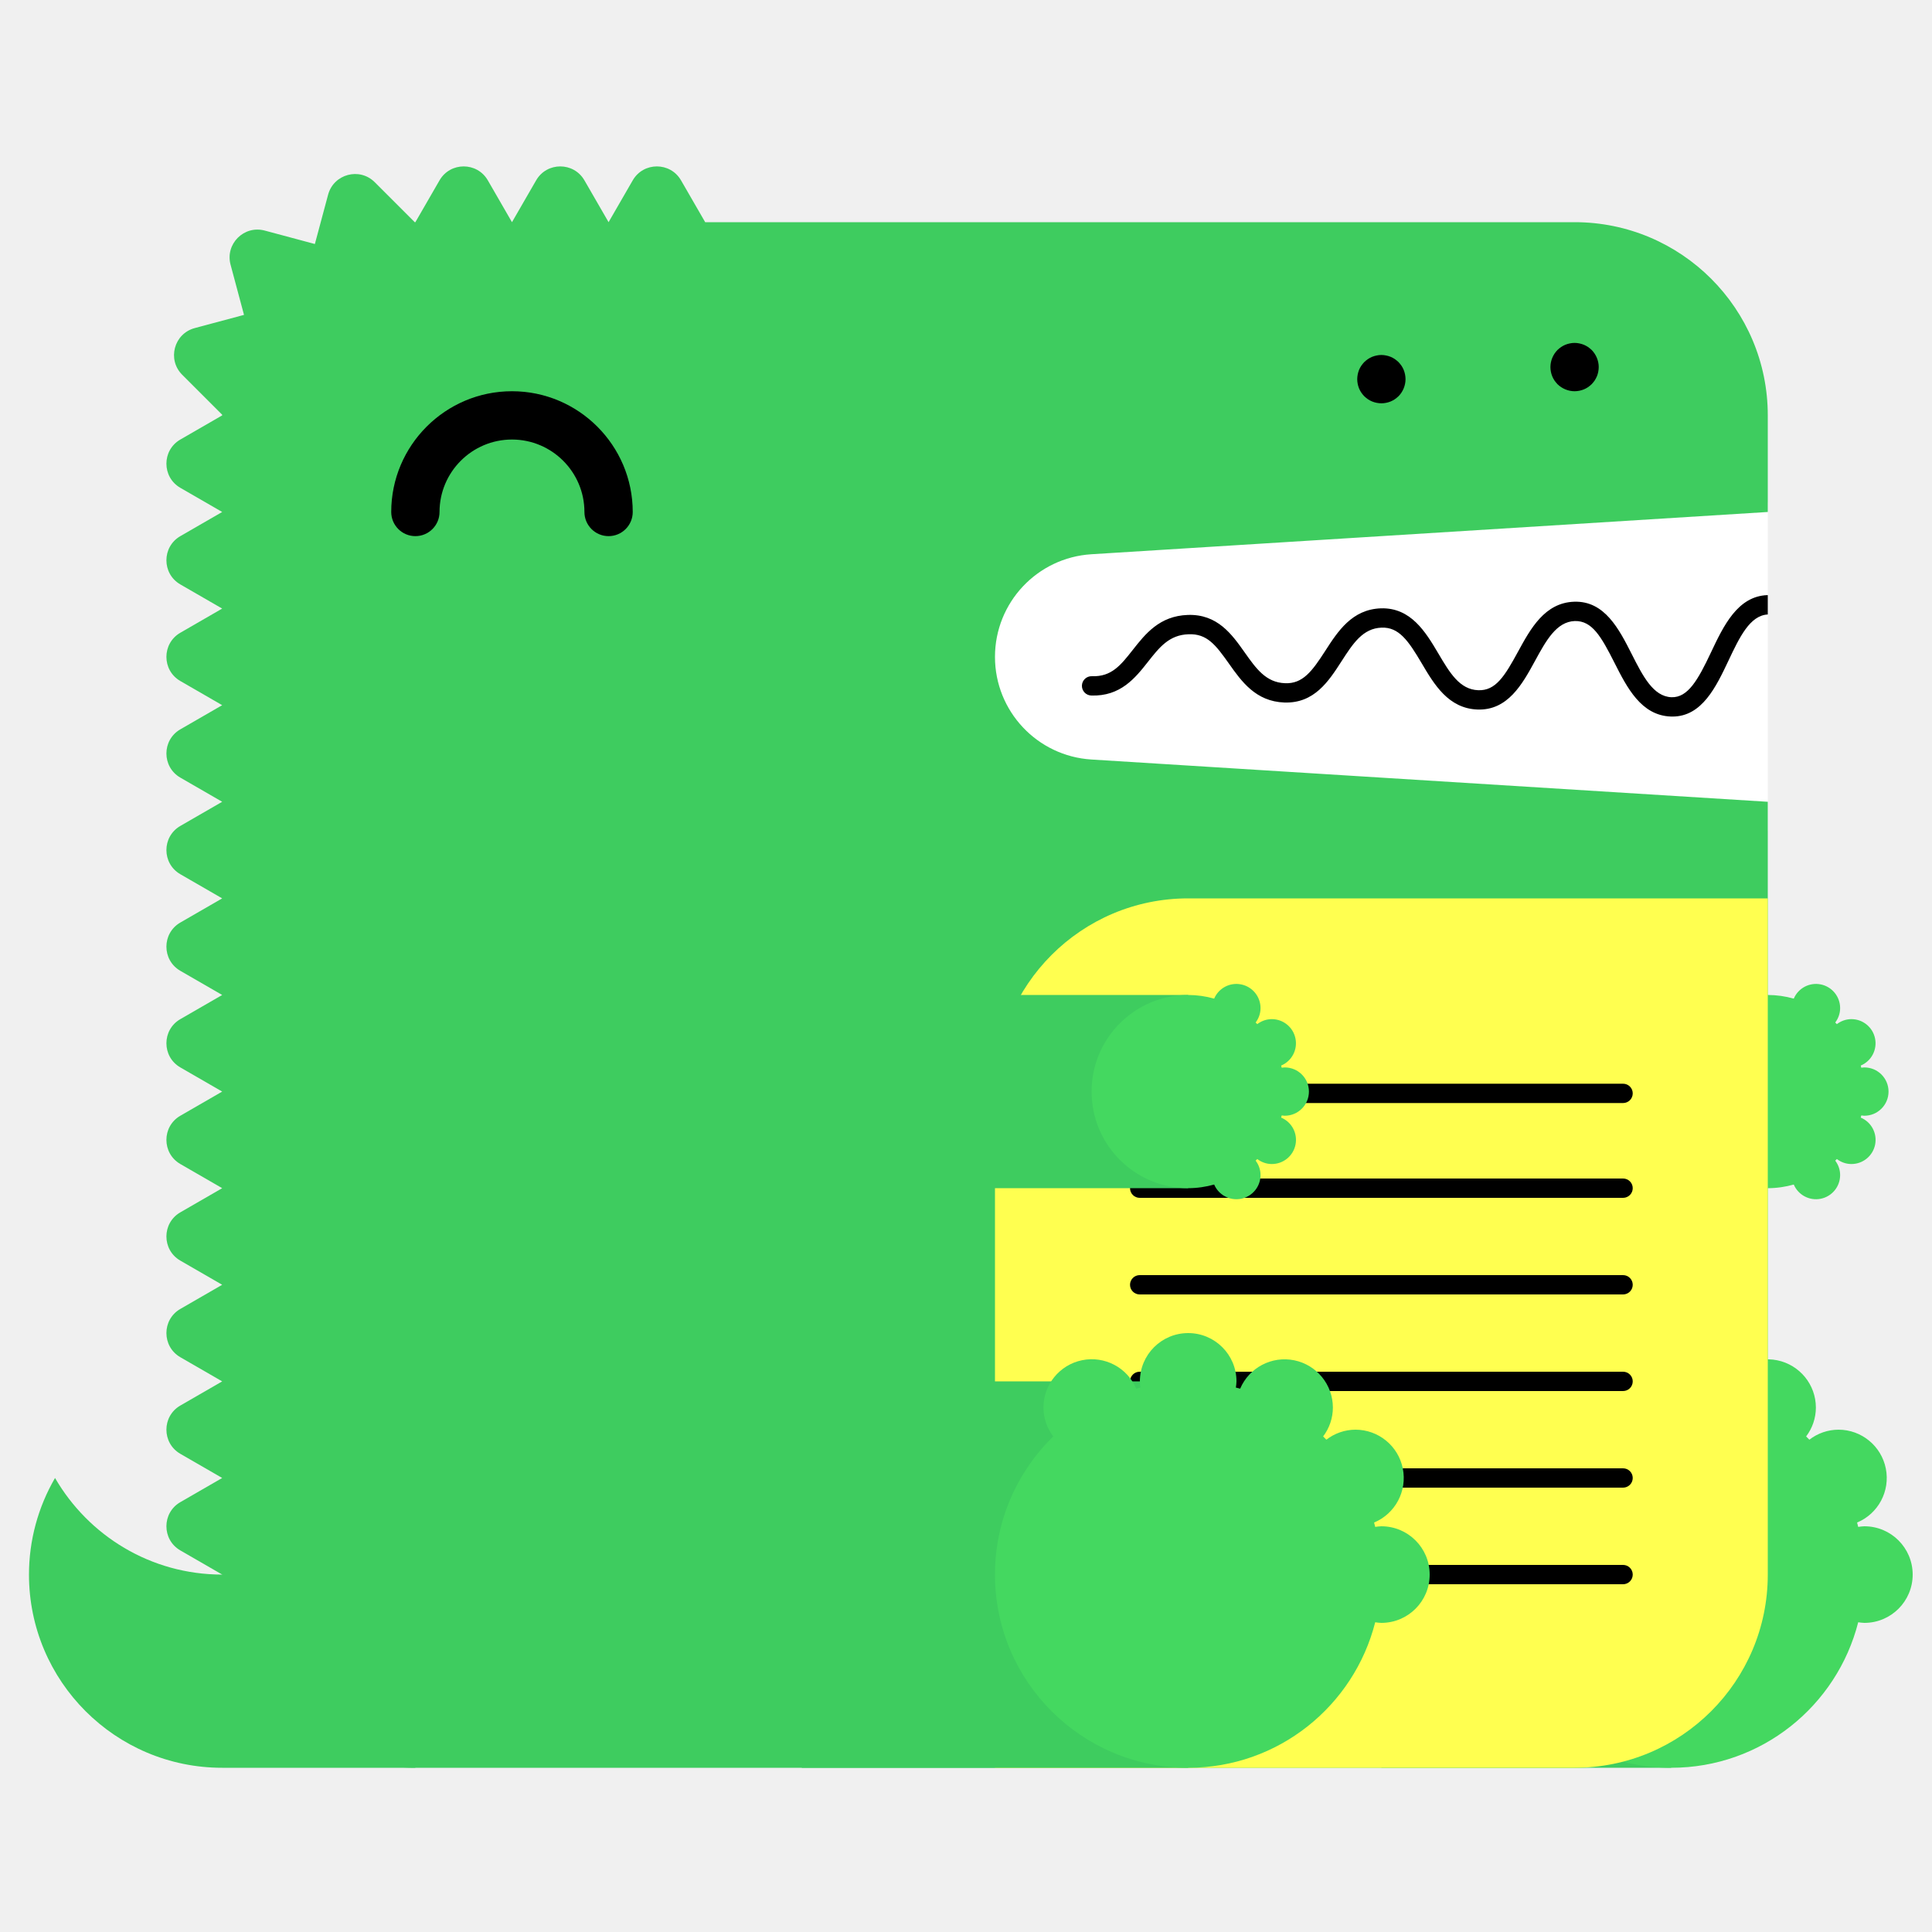
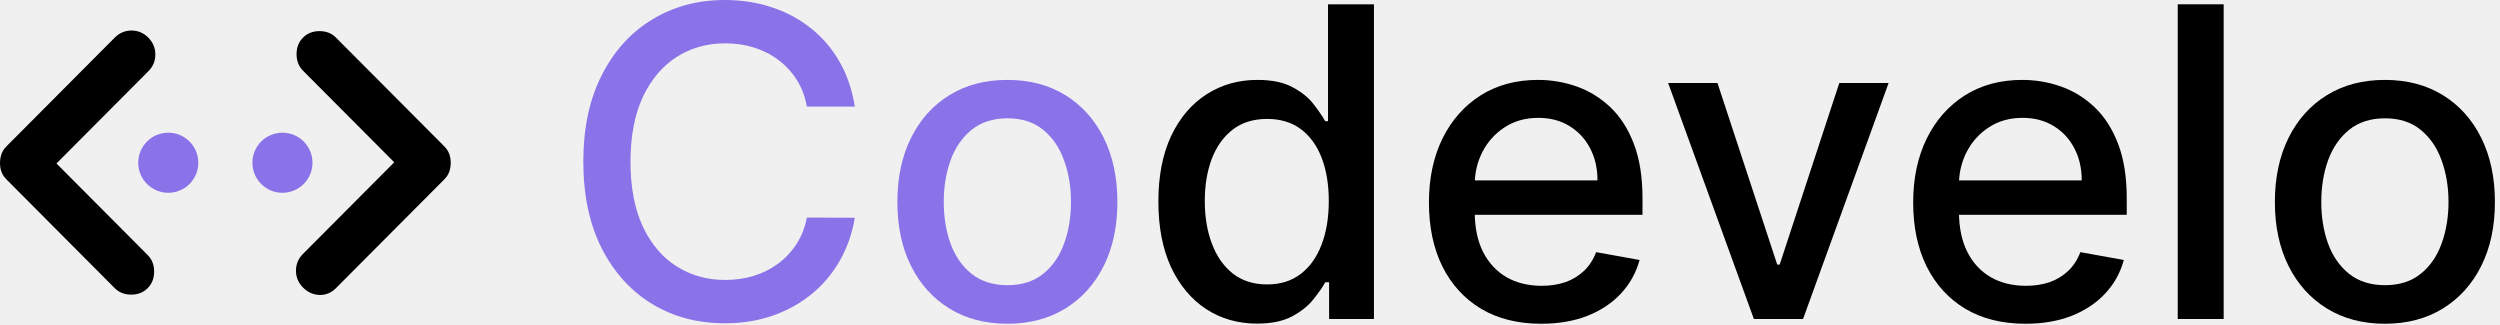
- <svg xmlns="http://www.w3.org/2000/svg" width="200" height="200" viewBox="0 0 200 200">
-   <g fill="none" fill-rule="evenodd">
-     <path fill="#FFF" d="M99 52h84v34H99z" />
-     <path d="M23 163c-7.398 0-13.843-4.027-17.303-10A19.886 19.886 0 0 0 3 163c0 11.046 8.954 20 20 20h20v-20H23z" fill="#3ECC5F" />
-     <path d="M112.98 57.376L183 53V43c0-11.046-8.954-20-20-20H73l-2.5-4.33c-1.112-1.925-3.889-1.925-5 0L63 23l-2.5-4.33c-1.111-1.925-3.889-1.925-5 0L53 23l-2.5-4.33c-1.111-1.925-3.889-1.925-5 0L43 23c-.022 0-.042.003-.065.003l-4.142-4.141c-1.57-1.571-4.252-.853-4.828 1.294l-1.369 5.104-5.192-1.392c-2.148-.575-4.111 1.389-3.535 3.536l1.39 5.193-5.102 1.367c-2.148.576-2.867 3.259-1.296 4.83l4.142 4.142c0 .021-.003.042-.003.064l-4.33 2.5c-1.925 1.111-1.925 3.889 0 5L23 53l-4.33 2.5c-1.925 1.111-1.925 3.889 0 5L23 63l-4.33 2.5c-1.925 1.111-1.925 3.889 0 5L23 73l-4.33 2.5c-1.925 1.111-1.925 3.889 0 5L23 83l-4.33 2.5c-1.925 1.111-1.925 3.889 0 5L23 93l-4.33 2.5c-1.925 1.111-1.925 3.889 0 5L23 103l-4.33 2.5c-1.925 1.111-1.925 3.889 0 5L23 113l-4.33 2.5c-1.925 1.111-1.925 3.889 0 5L23 123l-4.33 2.5c-1.925 1.111-1.925 3.889 0 5L23 133l-4.33 2.5c-1.925 1.111-1.925 3.889 0 5L23 143l-4.33 2.5c-1.925 1.111-1.925 3.889 0 5L23 153l-4.33 2.5c-1.925 1.111-1.925 3.889 0 5L23 163c0 11.046 8.954 20 20 20h120c11.046 0 20-8.954 20-20V83l-70.02-4.376A10.645 10.645 0 0 1 103 68c0-5.621 4.37-10.273 9.98-10.624" fill="#3ECC5F" />
-     <path fill="#3ECC5F" d="M143 183h30v-40h-30z" />
-     <path d="M193 158c-.219 0-.428.037-.639.064-.038-.15-.074-.301-.116-.451A5 5 0 0 0 190.32 148a4.96 4.96 0 0 0-3.016 1.036 26.531 26.531 0 0 0-.335-.336 4.955 4.955 0 0 0 1.011-2.987 5 5 0 0 0-9.599-1.959c-.148-.042-.297-.077-.445-.115.027-.211.064-.42.064-.639a5 5 0 0 0-5-5 5 5 0 0 0-5 5c0 .219.037.428.064.639-.148.038-.297.073-.445.115a4.998 4.998 0 0 0-9.599 1.959c0 1.125.384 2.151 1.011 2.987-3.717 3.632-6.031 8.693-6.031 14.3 0 11.046 8.954 20 20 20 9.339 0 17.16-6.41 19.361-15.064.211.027.42.064.639.064a5 5 0 0 0 5-5 5 5 0 0 0-5-5" fill="#44D860" />
-     <path fill="#3ECC5F" d="M153 123h30v-20h-30z" />
-     <path d="M193 115.5a2.5 2.5 0 1 0 0-5c-.109 0-.214.019-.319.032-.02-.075-.037-.15-.058-.225a2.501 2.501 0 0 0-.963-4.807c-.569 0-1.088.197-1.508.518a6.653 6.653 0 0 0-.168-.168c.314-.417.506-.931.506-1.494a2.5 2.5 0 0 0-4.8-.979A9.987 9.987 0 0 0 183 103c-5.522 0-10 4.478-10 10s4.478 10 10 10c.934 0 1.833-.138 2.69-.377a2.5 2.5 0 0 0 4.8-.979c0-.563-.192-1.077-.506-1.494.057-.055.113-.111.168-.168.42.321.939.518 1.508.518a2.5 2.5 0 0 0 .963-4.807c.021-.074.038-.15.058-.225.105.013.21.032.319.032" fill="#44D860" />
-     <path d="M63 55.5a2.5 2.5 0 0 1-2.5-2.5c0-4.136-3.364-7.5-7.5-7.5s-7.5 3.364-7.5 7.5a2.5 2.5 0 1 1-5 0c0-6.893 5.607-12.5 12.5-12.5S65.5 46.107 65.5 53a2.5 2.5 0 0 1-2.5 2.5" fill="#000" />
-     <path d="M103 183h60c11.046 0 20-8.954 20-20V93h-60c-11.046 0-20 8.954-20 20v70z" fill="#FFFF50" />
-     <path d="M168.02 124h-50.04a1 1 0 1 1 0-2h50.04a1 1 0 1 1 0 2m0 20h-50.04a1 1 0 1 1 0-2h50.04a1 1 0 1 1 0 2m0 20h-50.04a1 1 0 1 1 0-2h50.04a1 1 0 1 1 0 2m0-49.814h-50.04a1 1 0 1 1 0-2h50.04a1 1 0 1 1 0 2m0 19.814h-50.04a1 1 0 1 1 0-2h50.04a1 1 0 1 1 0 2m0 20h-50.04a1 1 0 1 1 0-2h50.04a1 1 0 1 1 0 2M183 61.611c-.012 0-.022-.006-.034-.005-3.09.105-4.552 3.196-5.842 5.923-1.346 2.85-2.387 4.703-4.093 4.647-1.889-.068-2.969-2.202-4.113-4.46-1.314-2.594-2.814-5.536-5.963-5.426-3.046.104-4.513 2.794-5.807 5.167-1.377 2.528-2.314 4.065-4.121 3.994-1.927-.07-2.951-1.805-4.136-3.813-1.321-2.236-2.848-4.75-5.936-4.664-2.994.103-4.465 2.385-5.763 4.4-1.373 2.13-2.335 3.428-4.165 3.351-1.973-.07-2.992-1.51-4.171-3.177-1.324-1.873-2.816-3.993-5.895-3.89-2.928.1-4.399 1.97-5.696 3.618-1.232 1.564-2.194 2.802-4.229 2.724a1 1 0 0 0-.072 2c3.017.101 4.545-1.8 5.872-3.487 1.177-1.496 2.193-2.787 4.193-2.855 1.926-.082 2.829 1.115 4.195 3.045 1.297 1.834 2.769 3.914 5.731 4.021 3.103.104 4.596-2.215 5.918-4.267 1.182-1.834 2.202-3.417 4.15-3.484 1.793-.067 2.769 1.35 4.145 3.681 1.297 2.197 2.766 4.686 5.787 4.796 3.125.108 4.634-2.62 5.949-5.035 1.139-2.088 2.214-4.06 4.119-4.126 1.793-.042 2.728 1.595 4.111 4.33 1.292 2.553 2.757 5.445 5.825 5.556l.169.003c3.064 0 4.518-3.075 5.805-5.794 1.139-2.41 2.217-4.68 4.067-4.773v-2z" fill="#000" />
-     <path fill="#3ECC5F" d="M83 183h40v-40H83z" />
-     <path d="M143 158c-.219 0-.428.037-.639.064-.038-.15-.074-.301-.116-.451A5 5 0 0 0 140.32 148a4.96 4.96 0 0 0-3.016 1.036 26.531 26.531 0 0 0-.335-.336 4.955 4.955 0 0 0 1.011-2.987 5 5 0 0 0-9.599-1.959c-.148-.042-.297-.077-.445-.115.027-.211.064-.42.064-.639a5 5 0 0 0-5-5 5 5 0 0 0-5 5c0 .219.037.428.064.639-.148.038-.297.073-.445.115a4.998 4.998 0 0 0-9.599 1.959c0 1.125.384 2.151 1.011 2.987-3.717 3.632-6.031 8.693-6.031 14.3 0 11.046 8.954 20 20 20 9.339 0 17.16-6.41 19.361-15.064.211.027.42.064.639.064a5 5 0 0 0 5-5 5 5 0 0 0-5-5" fill="#44D860" />
-     <path fill="#3ECC5F" d="M83 123h40v-20H83z" />
-     <path d="M133 115.5a2.5 2.5 0 1 0 0-5c-.109 0-.214.019-.319.032-.02-.075-.037-.15-.058-.225a2.501 2.501 0 0 0-.963-4.807c-.569 0-1.088.197-1.508.518a6.653 6.653 0 0 0-.168-.168c.314-.417.506-.931.506-1.494a2.5 2.5 0 0 0-4.8-.979A9.987 9.987 0 0 0 123 103c-5.522 0-10 4.478-10 10s4.478 10 10 10c.934 0 1.833-.138 2.69-.377a2.5 2.5 0 0 0 4.8-.979c0-.563-.192-1.077-.506-1.494.057-.055.113-.111.168-.168.42.321.939.518 1.508.518a2.5 2.5 0 0 0 .963-4.807c.021-.074.038-.15.058-.225.105.013.21.032.319.032" fill="#44D860" />
-     <path d="M143 41.75c-.16 0-.33-.02-.49-.05a2.52 2.52 0 0 1-.47-.14c-.15-.06-.29-.14-.431-.23-.13-.09-.259-.2-.38-.31-.109-.12-.219-.24-.309-.38s-.17-.28-.231-.43a2.619 2.619 0 0 1-.189-.96c0-.16.02-.33.05-.49.03-.16.08-.31.139-.47.061-.15.141-.29.231-.43.09-.13.2-.26.309-.38.121-.11.25-.22.38-.31.141-.09.281-.17.431-.23.149-.06.31-.11.47-.14.32-.07.65-.07.98 0 .159.03.32.08.47.14.149.06.29.14.43.23.13.09.259.2.38.31.11.12.22.25.31.38.09.14.17.28.23.43.06.16.11.31.14.47.029.16.05.33.05.49 0 .66-.271 1.31-.73 1.77-.121.11-.25.22-.38.31-.14.09-.281.17-.43.23a2.565 2.565 0 0 1-.96.19m20-1.25c-.66 0-1.3-.27-1.771-.73a3.802 3.802 0 0 1-.309-.38c-.09-.14-.17-.28-.231-.43a2.619 2.619 0 0 1-.189-.96c0-.66.27-1.3.729-1.77.121-.11.25-.22.38-.31.141-.09.281-.17.431-.23.149-.06.31-.11.47-.14.32-.07.66-.07.98 0 .159.03.32.08.47.14.149.06.29.14.43.23.13.09.259.2.38.31.459.47.73 1.11.73 1.77 0 .16-.021.33-.05.49-.03.16-.08.32-.14.47-.07.15-.14.29-.23.43-.09.13-.2.26-.31.38-.121.11-.25.22-.38.31-.14.09-.281.17-.43.23a2.565 2.565 0 0 1-.96.19" fill="#000" />
-   </g>
+ <svg xmlns="http://www.w3.org/2000/svg" viewBox="0 0 416 54" fill="none">
+   <path d="M9.396 27.201L24.573 42.44C25.291 43.16 25.65 44.078 25.65 45.192C25.65 46.306 25.291 47.224 24.573 47.945C23.855 48.666 22.941 49.027 21.832 49.027C20.722 49.027 19.808 48.666 19.09 47.945L1.073 29.855C0.682 29.462 0.404 29.036 0.239 28.577C0.075 28.118 -0.005 27.627 0 27.102C0.005 26.578 0.088 26.086 0.247 25.628C0.406 25.169 0.683 24.743 1.077 24.349L19.094 6.259C19.877 5.473 20.808 5.08 21.886 5.08C22.965 5.08 23.894 5.473 24.675 6.259C25.456 7.046 25.847 7.981 25.85 9.063C25.853 10.146 25.461 11.079 24.675 11.863L9.396 27.201ZM65.6 27.004L50.423 11.765C49.705 11.044 49.346 10.126 49.346 9.012C49.346 7.898 49.705 6.98 50.423 6.259C51.141 5.538 52.055 5.178 53.165 5.178C54.274 5.178 55.188 5.538 55.906 6.259L73.923 24.349C74.314 24.743 74.593 25.169 74.757 25.628C74.922 26.086 75.003 26.578 75 27.102C74.997 27.627 74.916 28.118 74.757 28.577C74.598 29.036 74.32 29.462 73.923 29.855L55.906 47.945C55.123 48.732 54.209 49.109 53.165 49.078C52.12 49.046 51.206 48.636 50.423 47.847C49.64 47.058 49.248 46.124 49.248 45.047C49.248 43.969 49.64 43.035 50.423 42.243L65.6 27.004Z" fill="currentColor" />
+   <path d="M33 27.079C33 29.841 30.761 32.08 28 32.08C25.239 32.08 23 29.841 23 27.079C23 24.318 25.239 22.079 28 22.079C30.761 22.079 33 24.318 33 27.079Z" fill="#8A73E8" />
+   <path d="M52 27.079C52 29.841 49.761 32.08 47 32.08C44.239 32.08 42 29.841 42 27.079C42 24.318 44.239 22.079 47 22.079C49.761 22.079 52 24.318 52 27.079Z" fill="#8A73E8" />
+   <path d="M142.244 17.744H134.267C133.96 16.04 133.389 14.54 132.554 13.244C131.719 11.949 130.696 10.849 129.486 9.946C128.276 9.043 126.92 8.361 125.42 7.901C123.938 7.44 122.361 7.21 120.69 7.21C117.673 7.21 114.972 7.969 112.585 9.486C110.216 11.003 108.341 13.227 106.96 16.159C105.597 19.091 104.915 22.671 104.915 26.898C104.915 31.159 105.597 34.756 106.96 37.688C108.341 40.619 110.224 42.835 112.611 44.335C114.997 45.835 117.682 46.585 120.665 46.585C122.318 46.585 123.886 46.364 125.369 45.92C126.869 45.46 128.224 44.787 129.435 43.901C130.645 43.014 131.668 41.932 132.503 40.653C133.355 39.358 133.943 37.875 134.267 36.205L142.244 36.23C141.818 38.804 140.991 41.173 139.764 43.338C138.554 45.486 136.994 47.344 135.085 48.912C133.193 50.463 131.028 51.665 128.591 52.517C126.153 53.369 123.494 53.795 120.614 53.795C116.08 53.795 112.04 52.722 108.494 50.574C104.949 48.409 102.153 45.315 100.108 41.293C98.079 37.27 97.065 32.472 97.065 26.898C97.065 21.307 98.088 16.509 100.134 12.503C102.179 8.48 104.974 5.395 108.52 3.247C112.065 1.082 116.097 0 120.614 0C123.392 0 125.983 0.401 128.386 1.202C130.807 1.986 132.98 3.145 134.906 4.679C136.832 6.196 138.426 8.054 139.688 10.253C140.949 12.435 141.801 14.932 142.244 17.744Z" fill="#8A73E8" />
+   <path d="M167.627 53.872C163.945 53.872 160.732 53.028 157.988 51.341C155.244 49.653 153.113 47.293 151.596 44.258C150.079 41.224 149.32 37.679 149.32 33.622C149.32 29.548 150.079 25.986 151.596 22.935C153.113 19.884 155.244 17.514 157.988 15.827C160.732 14.139 163.945 13.296 167.627 13.296C171.309 13.296 174.522 14.139 177.266 15.827C180.011 17.514 182.141 19.884 183.658 22.935C185.175 25.986 185.934 29.548 185.934 33.622C185.934 37.679 185.175 41.224 183.658 44.258C182.141 47.293 180.011 49.653 177.266 51.341C174.522 53.028 171.309 53.872 167.627 53.872ZM167.653 47.455C170.039 47.455 172.016 46.824 173.585 45.562C175.153 44.301 176.312 42.622 177.062 40.526C177.829 38.429 178.212 36.119 178.212 33.597C178.212 31.091 177.829 28.79 177.062 26.693C176.312 24.579 175.153 22.884 173.585 21.605C172.016 20.327 170.039 19.688 167.653 19.688C165.249 19.688 163.255 20.327 161.67 21.605C160.102 22.884 158.934 24.579 158.167 26.693C157.417 28.79 157.042 31.091 157.042 33.597C157.042 36.119 157.417 38.429 158.167 40.526C158.934 42.622 160.102 44.301 161.67 45.562C163.255 46.824 165.249 47.455 167.653 47.455Z" fill="#8A73E8" />
+   <path d="M209.169 53.847C205.999 53.847 203.169 53.037 200.68 51.418C198.209 49.781 196.266 47.455 194.851 44.438C193.453 41.403 192.754 37.764 192.754 33.52C192.754 29.276 193.462 25.645 194.876 22.628C196.308 19.611 198.268 17.301 200.757 15.699C203.246 14.097 206.067 13.296 209.22 13.296C211.658 13.296 213.618 13.704 215.101 14.523C216.601 15.324 217.76 16.261 218.578 17.335C219.413 18.409 220.061 19.355 220.521 20.173H220.982V0.716H228.626V53.08H221.161V46.969H220.521C220.061 47.804 219.396 48.758 218.527 49.832C217.675 50.906 216.499 51.844 214.999 52.645C213.499 53.446 211.555 53.847 209.169 53.847ZM210.857 47.327C213.055 47.327 214.913 46.747 216.43 45.588C217.964 44.412 219.124 42.784 219.908 40.705C220.709 38.625 221.109 36.205 221.109 33.443C221.109 30.716 220.717 28.329 219.933 26.284C219.149 24.239 217.999 22.645 216.482 21.503C214.964 20.361 213.089 19.79 210.857 19.79C208.555 19.79 206.638 20.386 205.104 21.579C203.57 22.773 202.411 24.401 201.626 26.463C200.859 28.526 200.476 30.852 200.476 33.443C200.476 36.068 200.868 38.429 201.652 40.526C202.436 42.622 203.595 44.284 205.129 45.511C206.68 46.722 208.589 47.327 210.857 47.327Z" fill="currentColor" />
+   <path d="M256.464 53.872C252.594 53.872 249.262 53.045 246.467 51.392C243.688 49.722 241.54 47.378 240.023 44.361C238.523 41.327 237.773 37.773 237.773 33.699C237.773 29.676 238.523 26.131 240.023 23.062C241.54 19.994 243.654 17.599 246.364 15.878C249.092 14.156 252.279 13.296 255.927 13.296C258.143 13.296 260.29 13.662 262.37 14.395C264.45 15.128 266.316 16.278 267.969 17.847C269.623 19.415 270.927 21.452 271.881 23.957C272.836 26.446 273.313 29.472 273.313 33.034V35.744H242.094V30.017H265.822C265.822 28.006 265.413 26.224 264.594 24.673C263.776 23.105 262.626 21.869 261.143 20.966C259.677 20.062 257.955 19.611 255.978 19.611C253.83 19.611 251.955 20.139 250.353 21.196C248.768 22.236 247.54 23.599 246.671 25.287C245.819 26.957 245.393 28.773 245.393 30.733V35.207C245.393 37.832 245.853 40.065 246.773 41.906C247.711 43.747 249.015 45.153 250.685 46.125C252.356 47.08 254.308 47.557 256.54 47.557C257.989 47.557 259.31 47.352 260.504 46.943C261.697 46.517 262.728 45.886 263.597 45.051C264.467 44.216 265.131 43.185 265.592 41.957L272.827 43.261C272.248 45.392 271.208 47.258 269.708 48.861C268.225 50.446 266.359 51.682 264.109 52.568C261.876 53.438 259.327 53.872 256.464 53.872Z" fill="currentColor" />
+   <path d="M314.267 13.807L300.026 53.08H291.844L277.577 13.807H285.784L295.73 44.028H296.139L306.06 13.807H314.267Z" fill="currentColor" />
+   <path d="M337.042 53.872C333.173 53.872 329.84 53.045 327.045 51.392C324.266 49.722 322.119 47.378 320.602 44.361C319.102 41.327 318.352 37.773 318.352 33.699C318.352 29.676 319.102 26.131 320.602 23.062C322.119 19.994 324.232 17.599 326.942 15.878C329.67 14.156 332.857 13.296 336.505 13.296C338.721 13.296 340.869 13.662 342.948 14.395C345.028 15.128 346.894 16.278 348.548 17.847C350.201 19.415 351.505 21.452 352.46 23.957C353.414 26.446 353.891 29.472 353.891 33.034V35.744H322.673V30.017H346.4C346.4 28.006 345.991 26.224 345.173 24.673C344.354 23.105 343.204 21.869 341.721 20.966C340.255 20.062 338.533 19.611 336.556 19.611C334.408 19.611 332.533 20.139 330.931 21.196C329.346 22.236 328.119 23.599 327.249 25.287C326.397 26.957 325.971 28.773 325.971 30.733V35.207C325.971 37.832 326.431 40.065 327.352 41.906C328.289 43.747 329.593 45.153 331.263 46.125C332.934 47.08 334.886 47.557 337.119 47.557C338.567 47.557 339.888 47.352 341.082 46.943C342.275 46.517 343.306 45.886 344.175 45.051C345.045 44.216 345.71 43.185 346.17 41.957L353.406 43.261C352.826 45.392 351.786 47.258 350.286 48.861C348.803 50.446 346.937 51.682 344.687 52.568C342.454 53.438 339.906 53.872 337.042 53.872Z" fill="currentColor" />
+   <path d="M370.018 0.716V53.08H362.374V0.716H370.018Z" fill="currentColor" />
+   <path d="M396.846 53.872C393.164 53.872 389.951 53.028 387.207 51.341C384.462 49.653 382.332 47.293 380.815 44.258C379.298 41.224 378.539 37.679 378.539 33.622C378.539 29.548 379.298 25.986 380.815 22.935C382.332 19.884 384.462 17.514 387.207 15.827C389.951 14.139 393.164 13.296 396.846 13.296C400.528 13.296 403.741 14.139 406.485 15.827C409.229 17.514 411.36 19.884 412.877 22.935C414.394 25.986 415.153 29.548 415.153 33.622C415.153 37.679 414.394 41.224 412.877 44.258C411.36 47.293 409.229 49.653 406.485 51.341C403.741 53.028 400.528 53.872 396.846 53.872ZM396.871 47.455C399.258 47.455 401.235 46.824 402.803 45.562C404.371 44.301 405.531 42.622 406.281 40.526C407.048 38.429 407.431 36.119 407.431 33.597C407.431 31.091 407.048 28.79 406.281 26.693C405.531 24.579 404.371 22.884 402.803 21.605C401.235 20.327 399.258 19.688 396.871 19.688C394.468 19.688 392.474 20.327 390.888 21.605C389.32 22.884 388.153 24.579 387.386 26.693C386.636 28.79 386.261 31.091 386.261 33.597C386.261 36.119 386.636 38.429 387.386 40.526C388.153 42.622 389.32 44.301 390.888 45.562C392.474 46.824 394.468 47.455 396.871 47.455Z" fill="currentColor" />
</svg>
